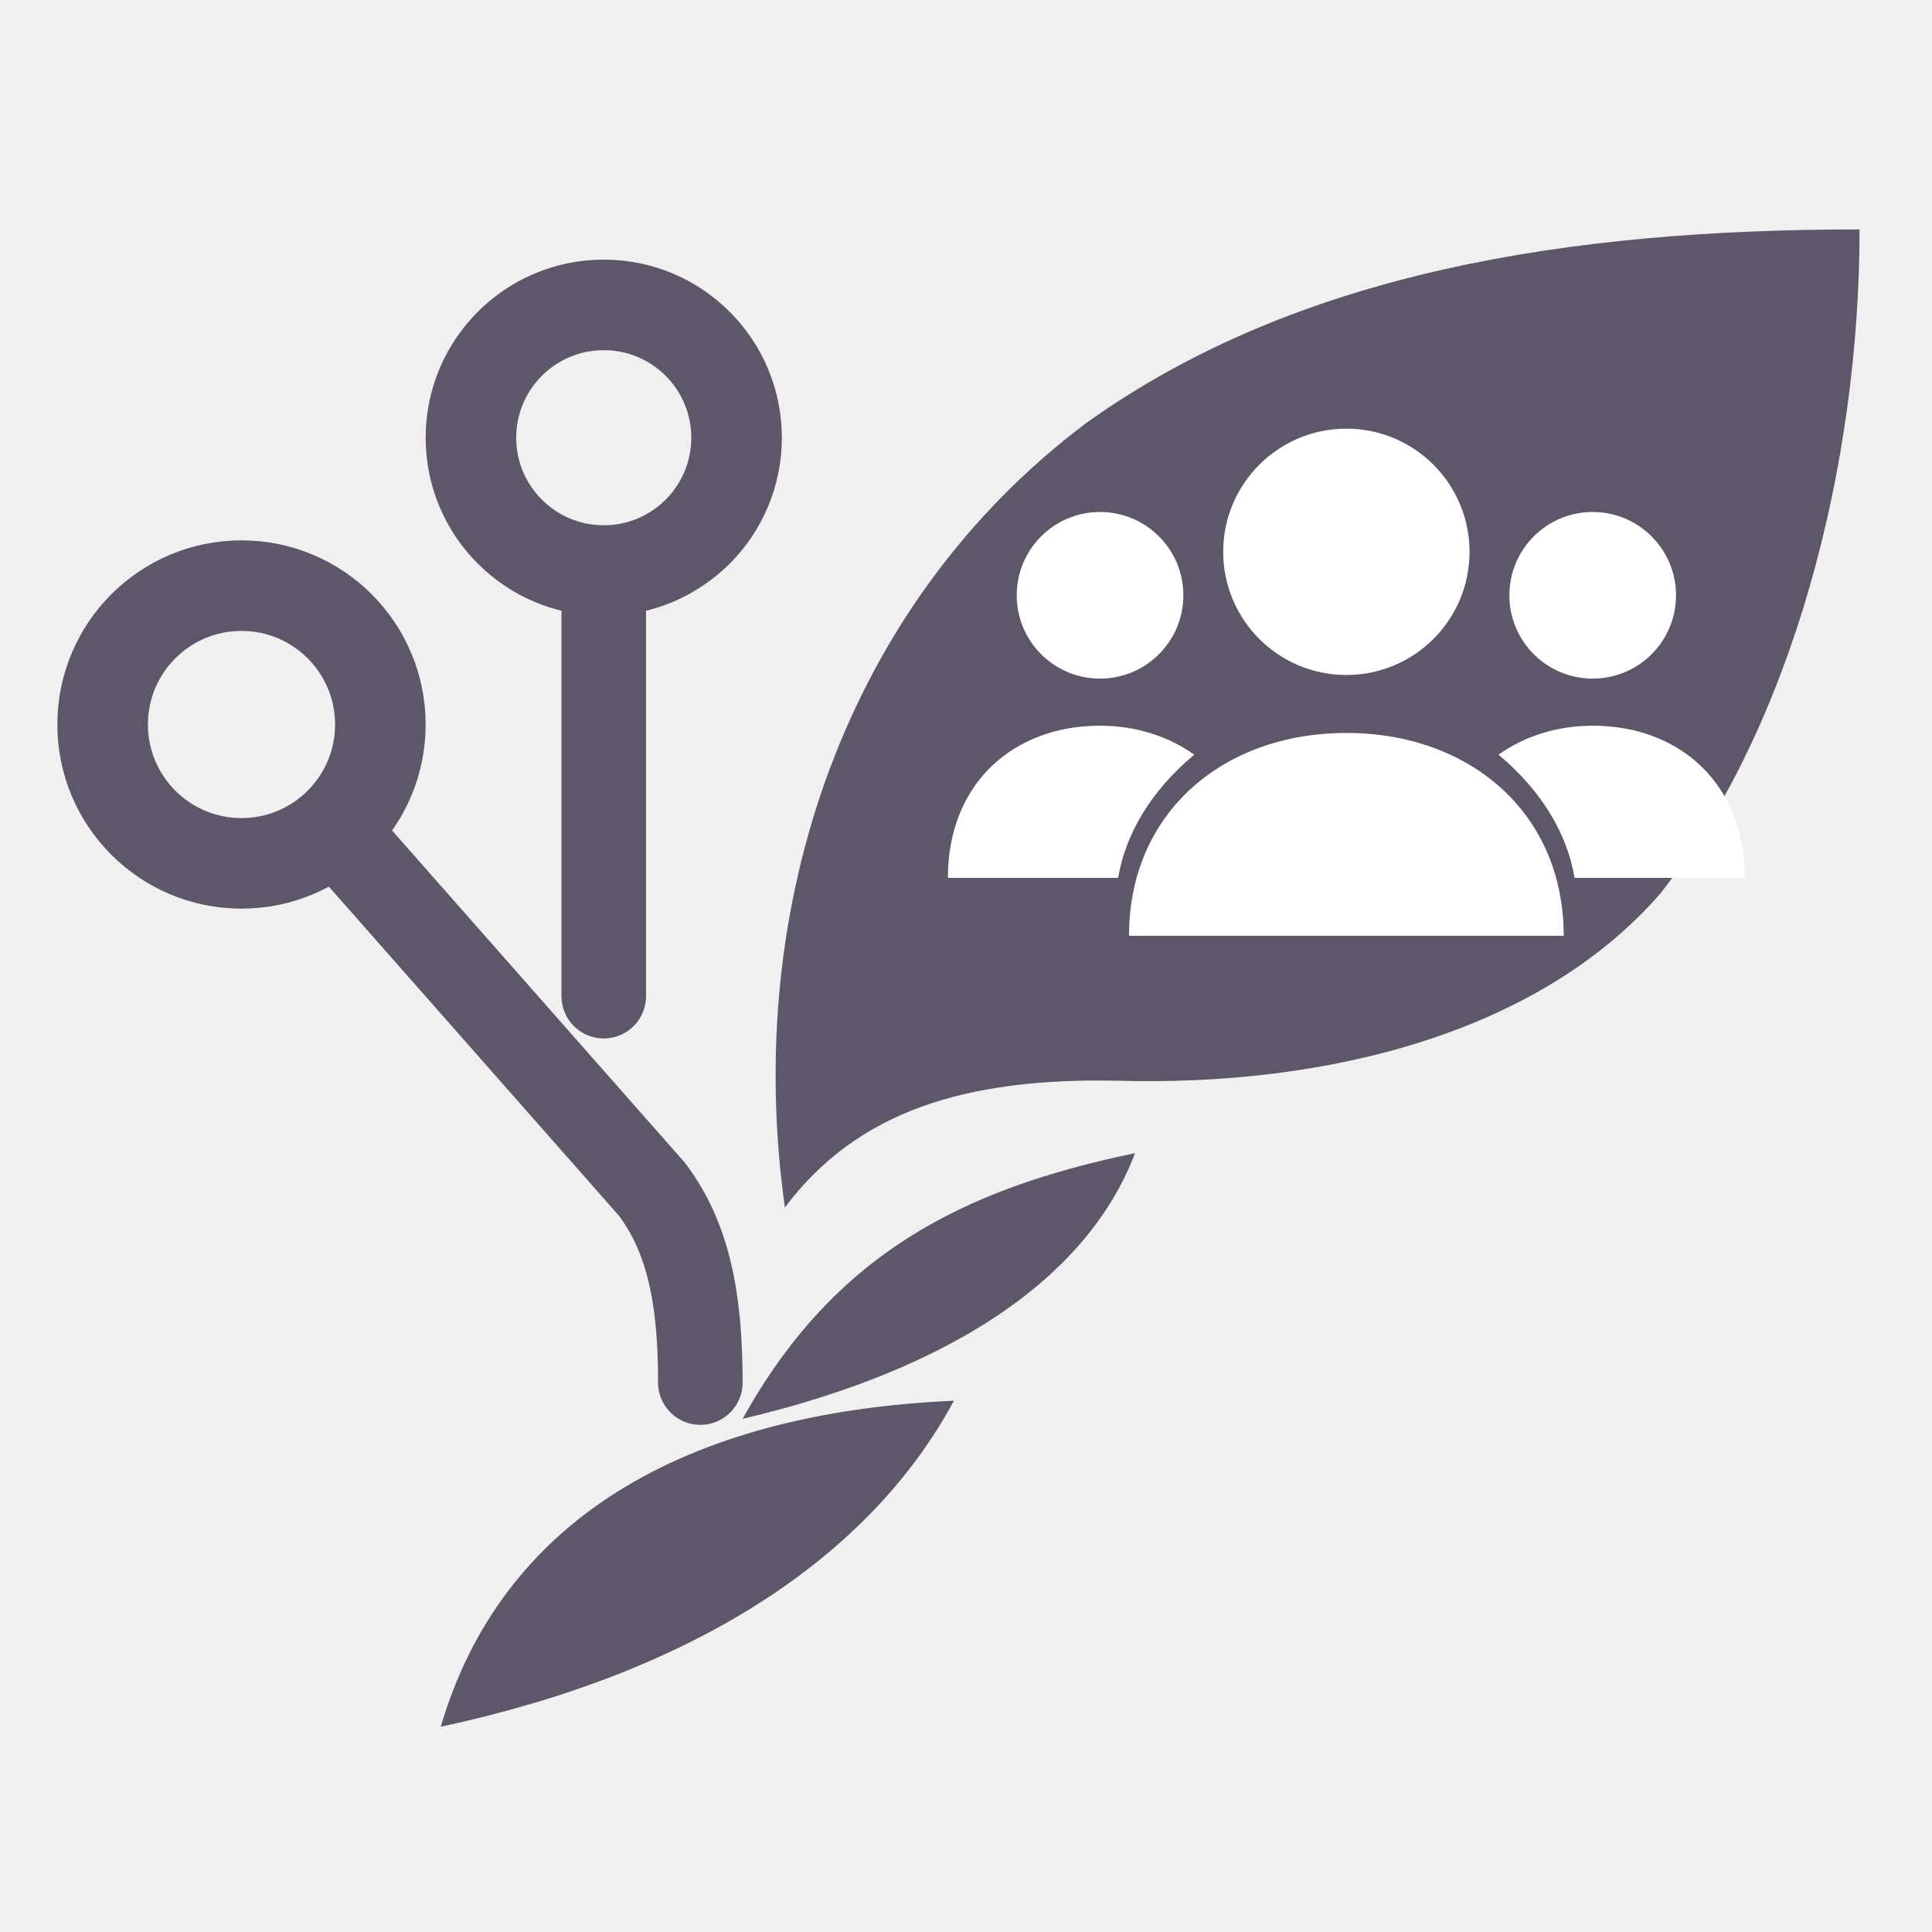
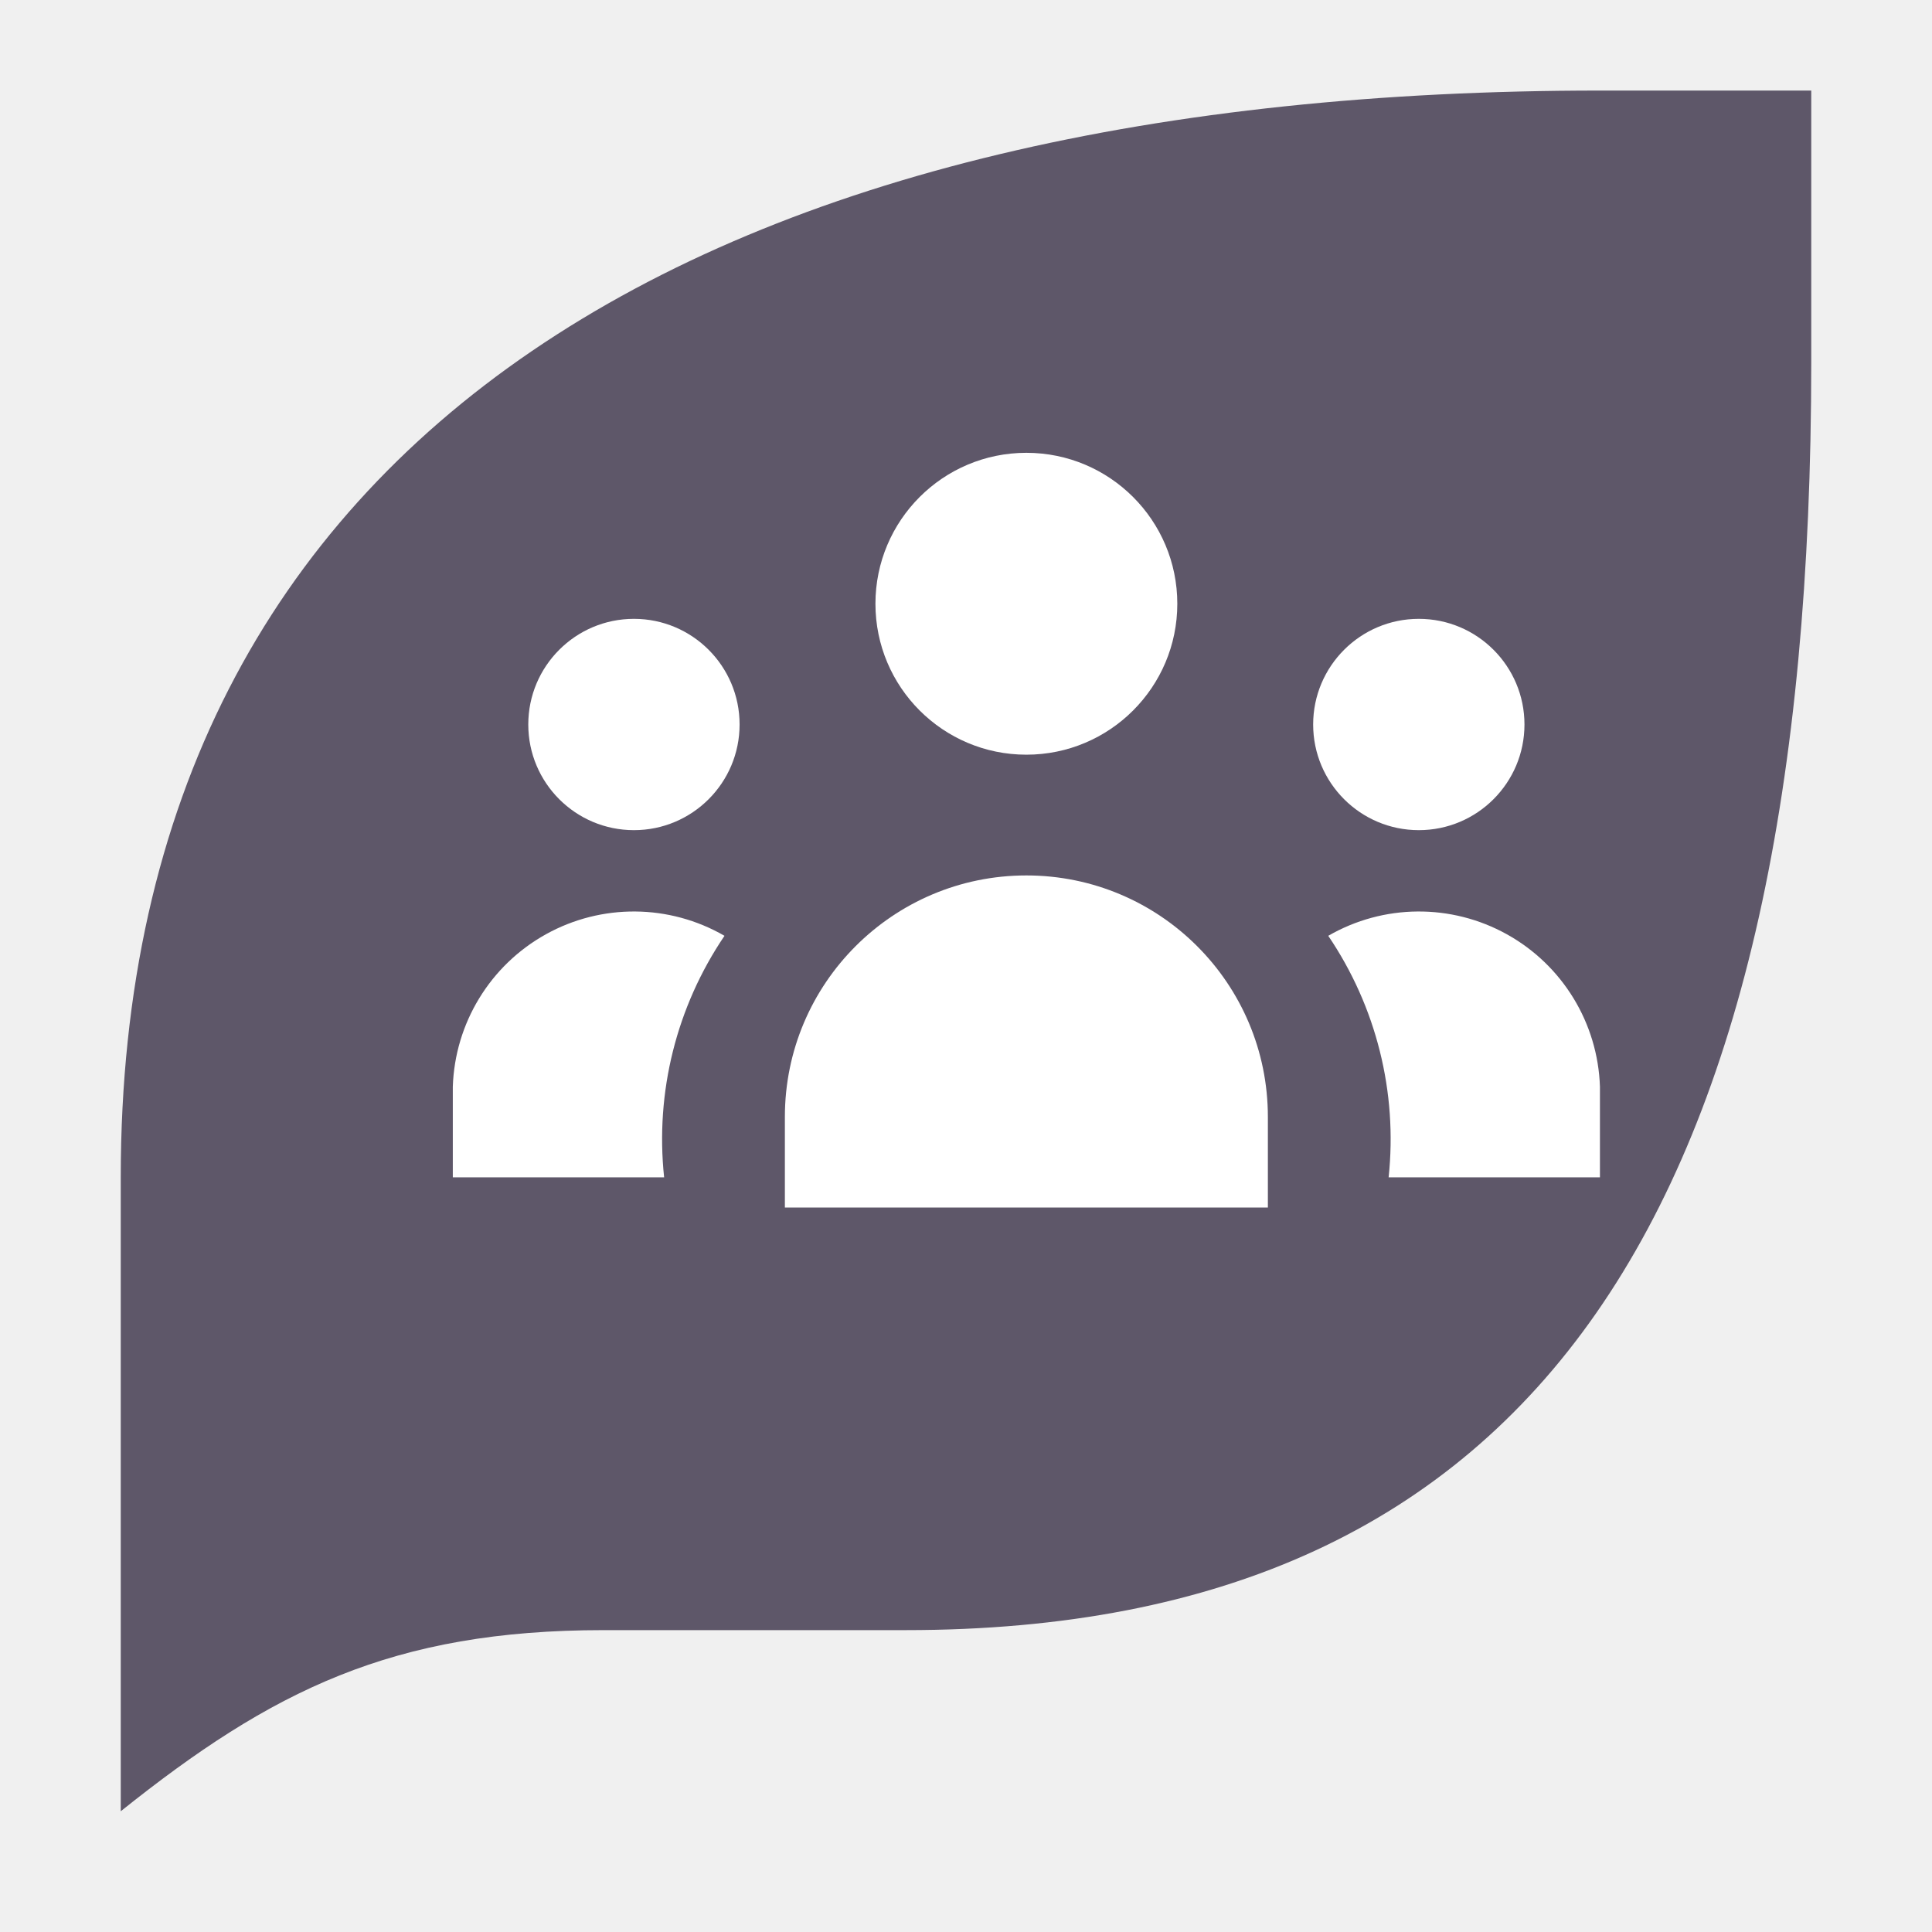
<svg xmlns="http://www.w3.org/2000/svg" viewBox="0 0 64 64">
  <style>svg{color:#5e5769}.detail{fill:#ffffff}</style>
-   <g fill="none" stroke="currentColor" stroke-linecap="round" stroke-linejoin="round">
-     <circle cx="8" cy="24" r="4.6" stroke-width="3" />
-     <circle cx="20" cy="14.5" r="4.4" stroke-width="3" />
-     <path d="M20 19v14" stroke-width="2.8" />
-     <path d="M11.2 27.6 21.6 39.4c1.2 1.6 1.6 3.6 1.6 6.4" stroke-width="2.8" />
-   </g>
-   <g fill="currentColor">
-     <path d="M26 40C24.6 30 28 20 36 14 43 9 52 7.6 61.6 7.6 61.6 15.4 59.4 24 55 29.6 51 34.2 44 36 37 35.8 32 35.7 28.4 36.8 26 40Z" />
-     <path d="M24.6 47C27.6 41.6 31.8 39.4 37.6 38.2 36 42.4 31.4 45.4 24.6 47Z" />
-     <path d="M14.6 57.2C16.6 50.4 22.6 46.8 31.6 46.4 28.8 51.6 23 55.4 14.6 57.2Z" />
-   </g>
-   <g class="detail" fill="#ffffff" transform="translate(44.6 22.6) scale(1.2) translate(-44.6 -22.6)">
-     <circle cx="44.6" cy="19" r="3.4" />
-     <circle cx="37.8" cy="20.2" r="2.3" />
-     <circle cx="51.4" cy="20.2" r="2.3" />
-     <path d="M38.6 29.6c0-3.4 2.6-5.6 6-5.6s6 2.2 6 5.6Z" />
-     <path d="M33.6 28c0-2.6 1.8-4.2 4.2-4.2 1 0 1.9.3 2.6.8-1.2 1-1.9 2.2-2.1 3.4Z" />
-     <path d="M55.6 28c0-2.6-1.8-4.2-4.2-4.2-1 0-1.9.3-2.6.8 1.2 1 1.9 2.2 2.1 3.4Z" />
+   <path fill="currentColor" d="M4 60V39C4 14 24 3 53 3h7v9c0 28-9 42-30 42H20c-7 0-11 2-16 6Z" />
+   <g class="detail" fill="#ffffff">
+     <circle cx="34" cy="20" r="5" />
+     <circle cx="21" cy="24" r="3.5" />
+     <circle cx="47" cy="24" r="3.5" />
+     <path d="M26 40v-3a8 8 0 0 1 16 0v3Z" />
+     <path d="M15 39v-3a6 6 0 0 1 9-5 12 12 0 0 0-2 8Z" />
+     <path d="M46 39a12 12 0 0 0-2-8 6 6 0 0 1 9 5v3Z" />
  </g>
</svg>
